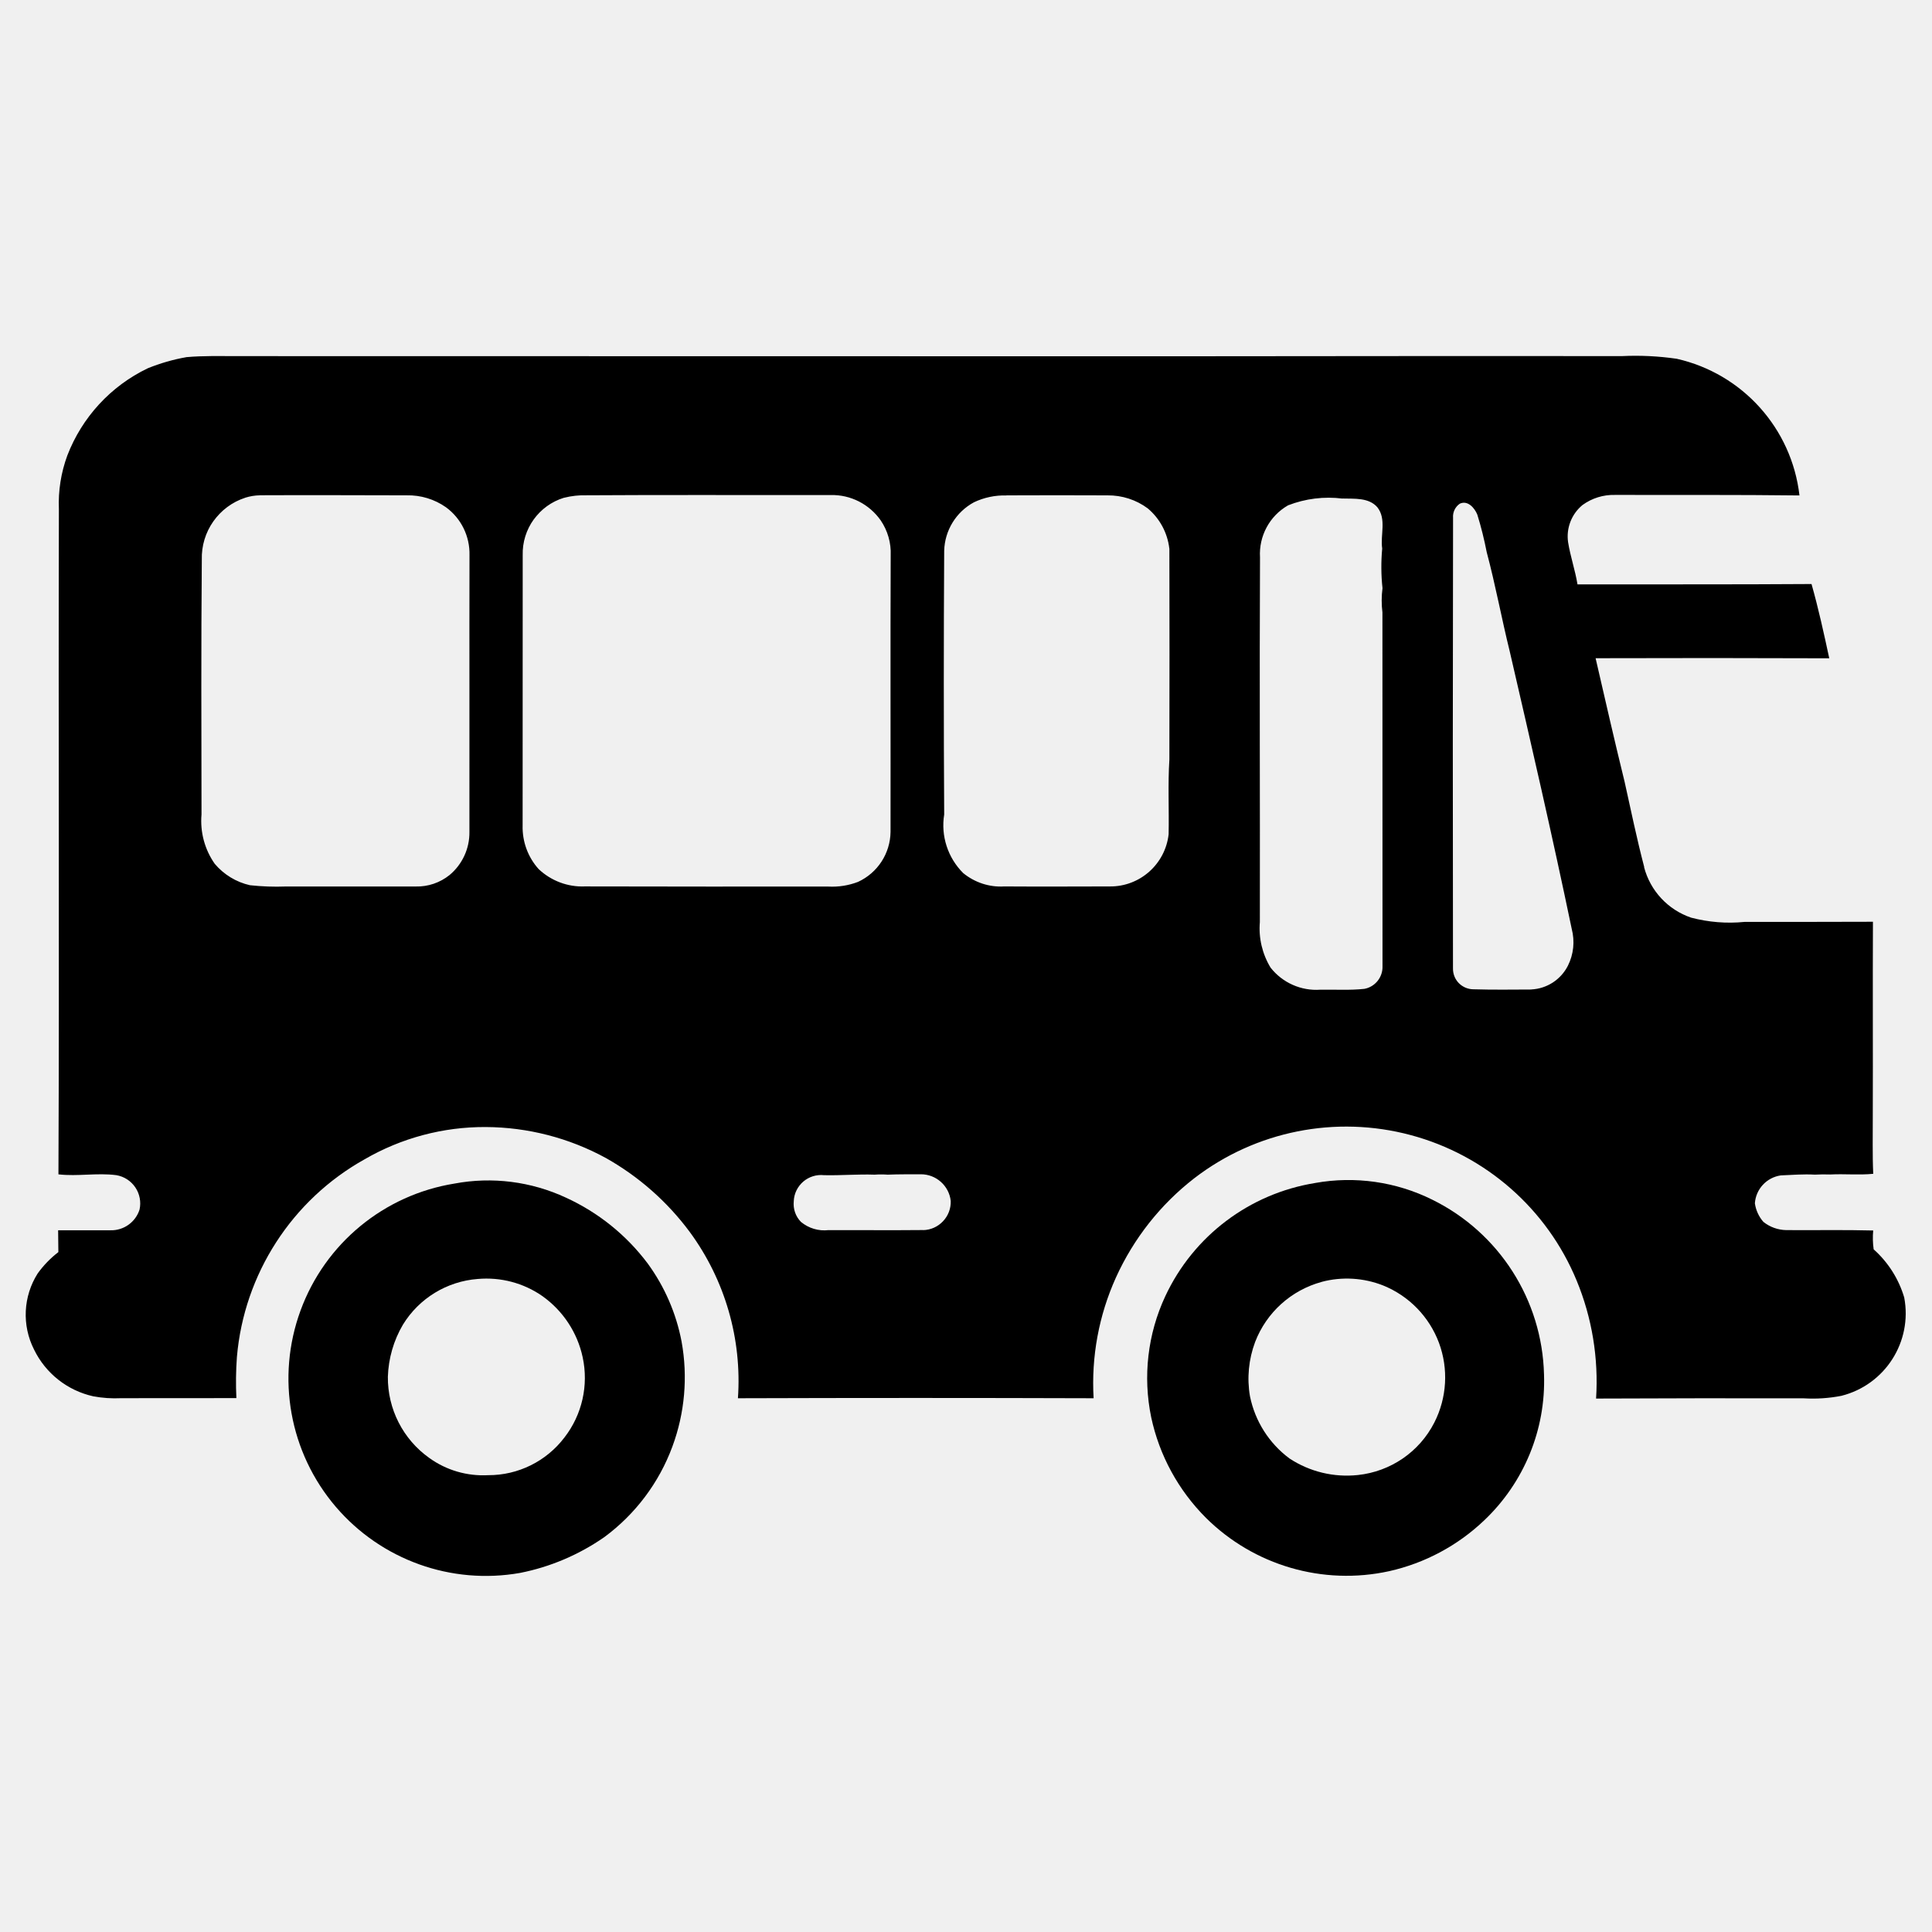
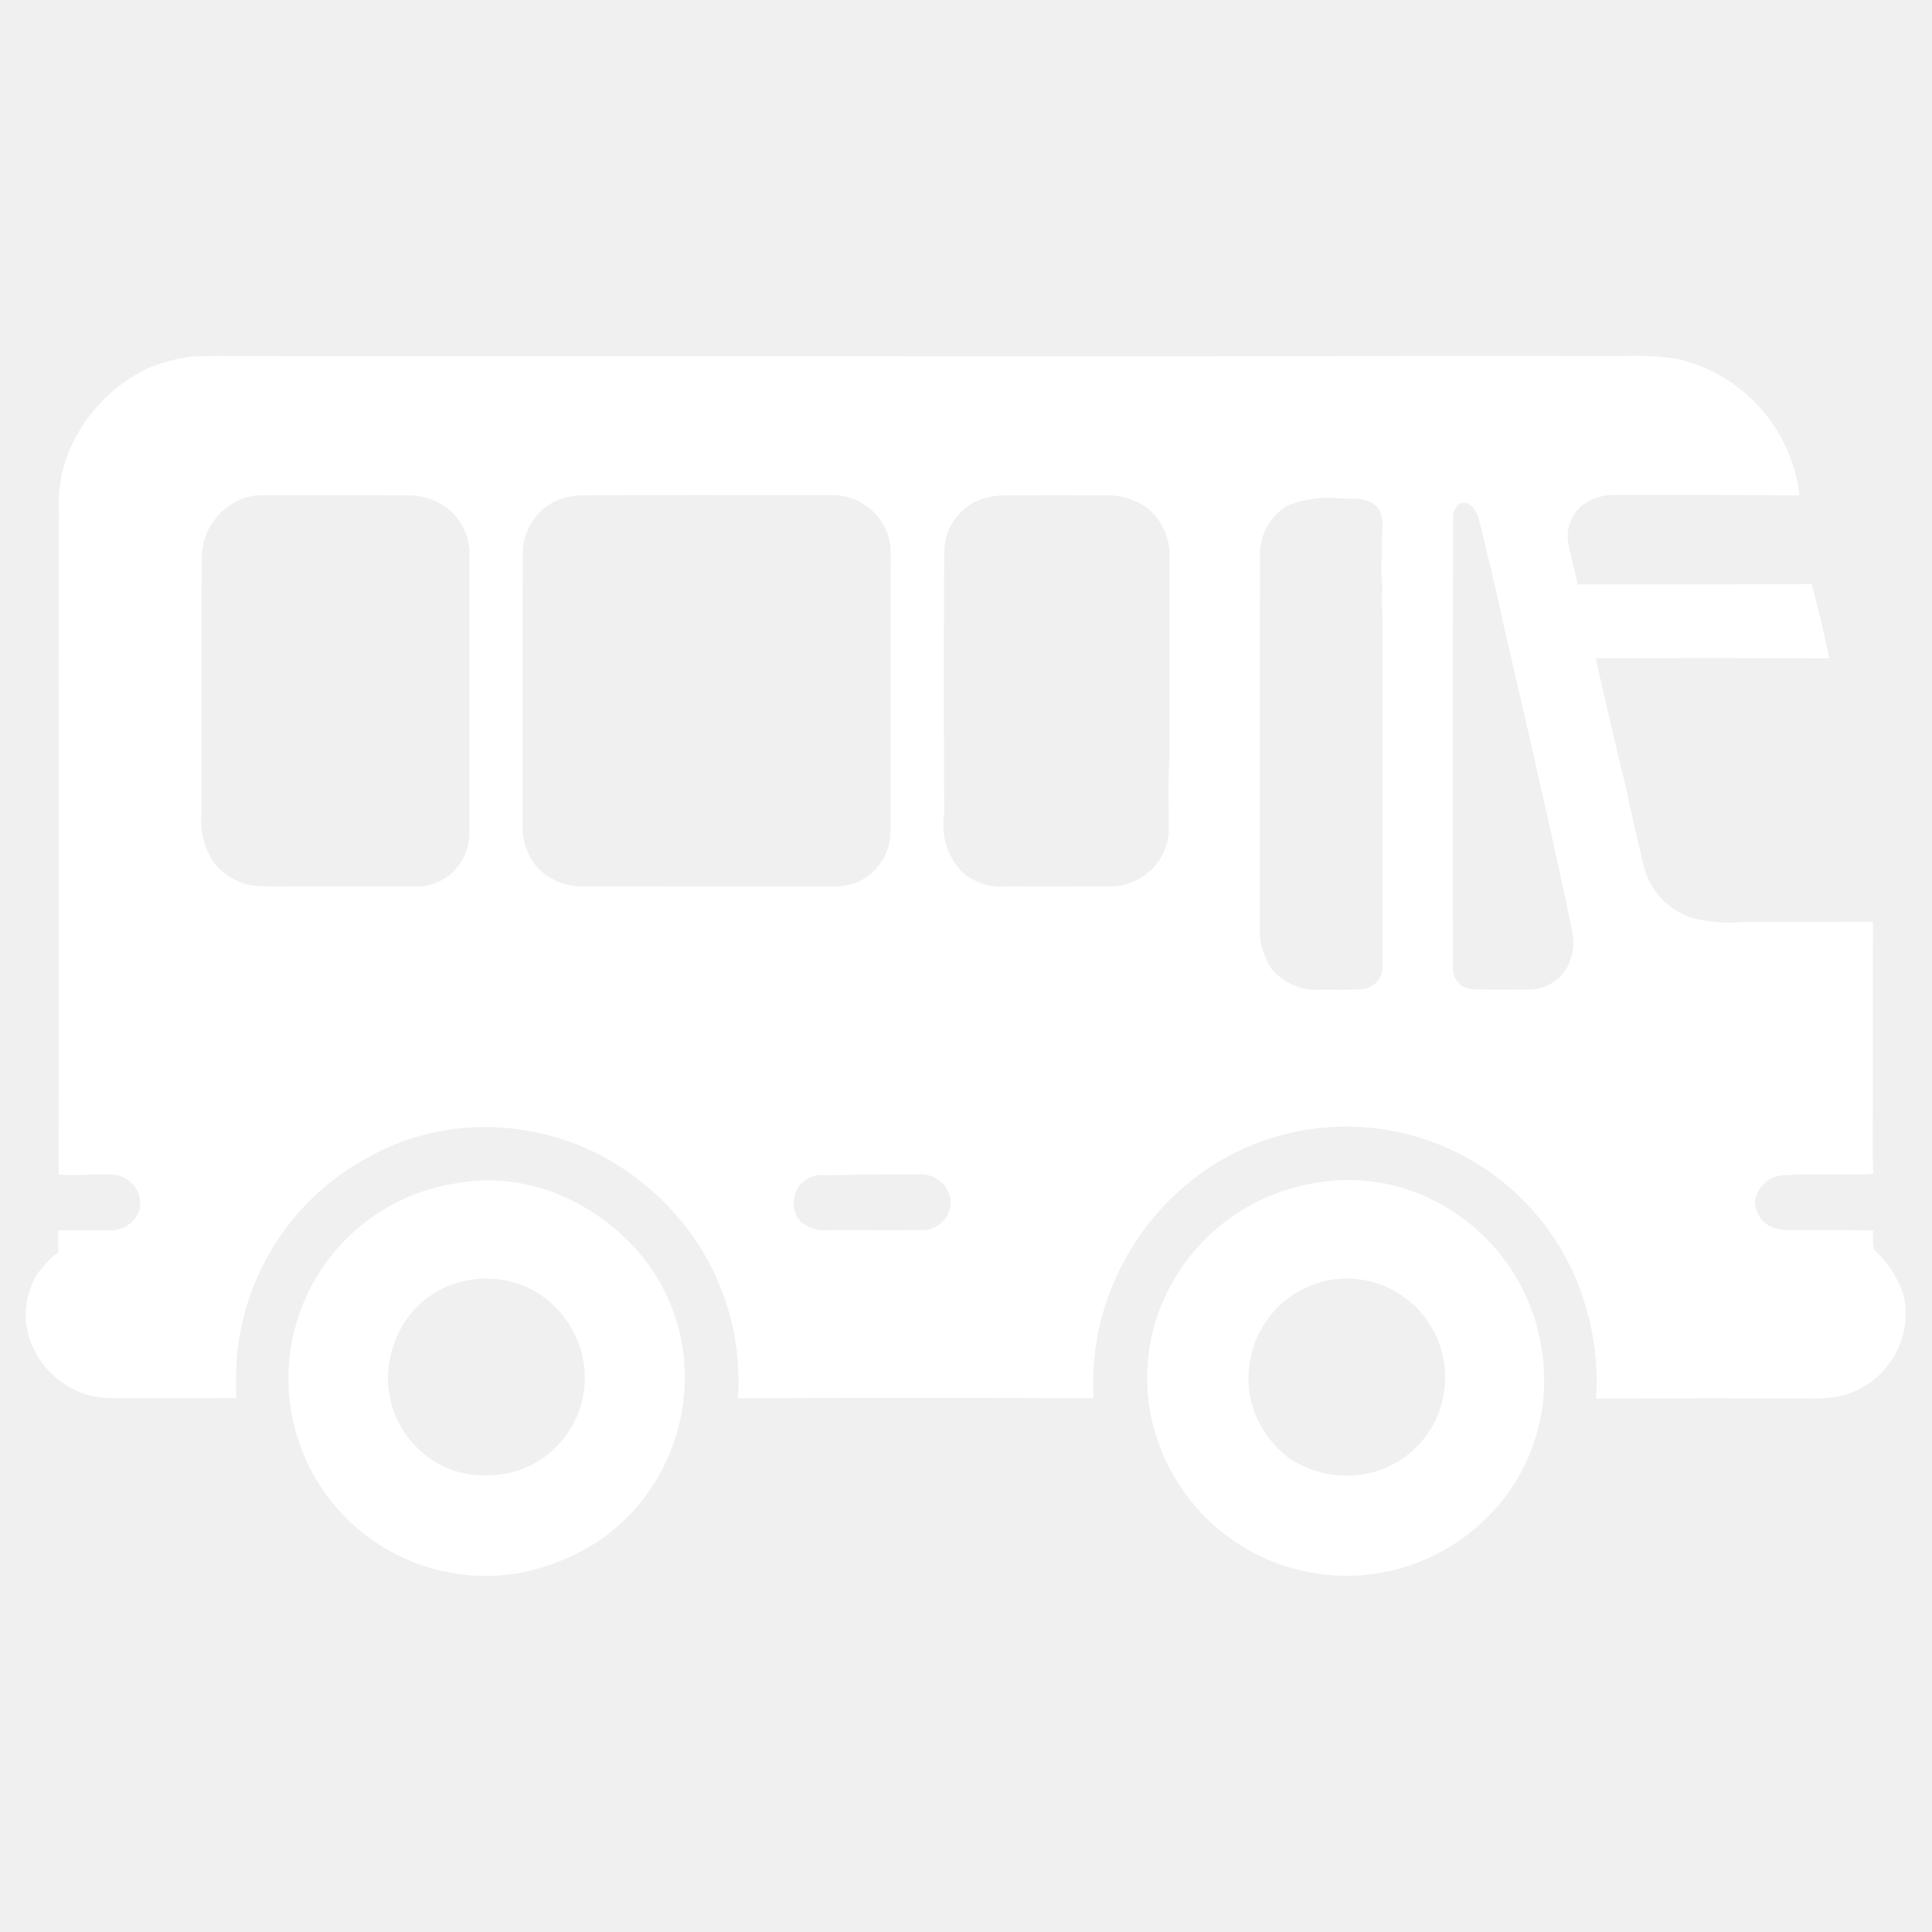
- <svg xmlns="http://www.w3.org/2000/svg" width="100pt" height="100pt" version="1.1" viewBox="0 0 100 100">
+ <svg xmlns="http://www.w3.org/2000/svg" width="100pt" height="100pt" version="1.1" fill="#ffffff" viewBox="0 0 100 100">
  <g>
    <path d="m9.672 18.484c0.84-0.074 1.68-0.051 2.519-0.051 16.027 0 32.059 0.004 48.086 0.008 7.883-0.004 15.77-0.02 23.652-0.008 0.957-0.047 1.914 0 2.859 0.137 3.406 0.77 5.953 3.606 6.352 7.074-3.18-0.039-6.363-0.02-9.547-0.027-0.605-0.016-1.195 0.168-1.684 0.523-0.566 0.469-0.848 1.191-0.746 1.918 0.117 0.738 0.367 1.449 0.488 2.191 4.039-0.008 8.074 0.008 12.113-0.02 0.359 1.266 0.641 2.555 0.918 3.844-4.031-0.016-8.062-0.016-12.094-0.004 0.492 2.133 0.977 4.266 1.5 6.391 0.328 1.477 0.633 2.957 1.016 4.418h-0.008c0.32 1.23 1.238 2.215 2.441 2.621 0.898 0.234 1.832 0.312 2.758 0.219 2.215-0.004 4.434 0.004 6.648-0.008-0.016 3.34 0.004 6.684-0.008 10.023 0.004 1.008-0.023 2.016 0.023 3.023-0.738 0.074-1.484-0.004-2.227 0.035-0.266-0.008-0.531-0.008-0.797 0.008-0.586-0.035-1.172 0.016-1.758 0.039-0.734 0.105-1.293 0.707-1.344 1.445 0.051 0.355 0.203 0.691 0.441 0.961 0.336 0.27 0.754 0.418 1.184 0.426 1.5 0.012 3-0.02 4.504 0.02l-0.004-0.004c-0.031 0.328-0.023 0.656 0.023 0.98 0.75 0.668 1.297 1.531 1.582 2.492 0.434 2.293-0.992 4.523-3.254 5.09-0.641 0.125-1.293 0.168-1.945 0.129-3.582-0.008-7.168-0.004-10.75 0.012 0.133-2.086-0.207-4.172-1.004-6.102-1.531-3.711-4.707-6.496-8.59-7.535-3.879-1.039-8.02-0.215-11.203 2.234-1.75 1.355-3.141 3.121-4.055 5.137-0.887 1.961-1.281 4.106-1.156 6.25-6.137-0.02-12.273-0.02-18.41 0v0.004c0.215-3.074-0.668-6.125-2.492-8.609-1.16-1.566-2.641-2.871-4.34-3.828-1.91-1.043-4.047-1.594-6.219-1.605-2.203-0.012-4.367 0.566-6.269 1.668-3.766 2.102-6.242 5.938-6.613 10.234-0.051 0.707-0.062 1.418-0.027 2.129-1.988 0.008-3.973-0.004-5.961 0.004h0.004c-0.488 0.023-0.973-0.008-1.453-0.098-1.336-0.297-2.465-1.188-3.062-2.418-0.637-1.254-0.566-2.754 0.188-3.941 0.301-0.418 0.66-0.789 1.07-1.105-0.008-0.379-0.008-0.754-0.012-1.129 0.902 0 1.801 0.004 2.703 0 0.688 0.02 1.305-0.418 1.512-1.074 0.086-0.395 0.008-0.809-0.219-1.145-0.227-0.336-0.582-0.566-0.98-0.633-0.992-0.133-2 0.074-3-0.043 0.051-11.477-0.008-22.953 0.023-34.43-0.039-0.945 0.109-1.891 0.438-2.781 0.762-1.977 2.246-3.59 4.156-4.508 0.652-0.266 1.332-0.461 2.027-0.582m3.027 7.277h0.004c-1.383 0.453-2.297 1.762-2.254 3.211-0.039 4.394-0.023 8.789-0.016 13.188-0.078 0.906 0.164 1.809 0.684 2.551 0.473 0.559 1.113 0.949 1.824 1.109 0.617 0.066 1.238 0.09 1.859 0.066h6.719c0.637 0.016 1.258-0.195 1.754-0.594 0.66-0.551 1.039-1.371 1.027-2.231 0.008-4.777-0.008-9.551 0.004-14.328v0.004c0.023-0.977-0.43-1.906-1.219-2.481-0.594-0.418-1.309-0.633-2.031-0.617-2.535-0.004-5.07-0.016-7.609-0.004v0.004c-0.254 0.004-0.504 0.047-0.742 0.121m16.492 0.004c-1.301 0.398-2.176 1.621-2.137 2.981 0 4.66 0 9.32-0.004 13.98-0.023 0.832 0.273 1.645 0.832 2.262 0.641 0.605 1.5 0.93 2.379 0.895 4.207 0.008 8.41 0.012 12.617 0.008 0.52 0.027 1.043-0.055 1.531-0.242 1.012-0.465 1.668-1.469 1.684-2.582 0.008-4.773-0.012-9.551 0.008-14.324 0.027-0.641-0.156-1.273-0.516-1.805-0.59-0.84-1.559-1.336-2.582-1.312-4.207 0.008-8.418-0.016-12.625 0.012h-0.004c-0.398-0.012-0.797 0.031-1.184 0.129m21.219 0.234c-0.926 0.5-1.512 1.461-1.539 2.512-0.027 4.547-0.027 9.098 0 13.645v0.004c-0.18 1.109 0.188 2.238 0.984 3.031 0.598 0.488 1.352 0.738 2.121 0.691 1.82 0.012 3.644 0.004 5.465 0 1.559 0.016 2.871-1.152 3.047-2.699 0.027-1.289-0.043-2.582 0.039-3.871 0.008-3.641 0.008-7.285 0-10.926h-0.004c-0.094-0.805-0.492-1.547-1.113-2.07-0.602-0.449-1.336-0.684-2.09-0.676-1.742-0.008-3.484-0.008-5.231 0v0.004c-0.578-0.016-1.156 0.105-1.68 0.355m16.266 0.156h-0.004c-0.957 0.547-1.52 1.594-1.453 2.695-0.031 6.293 0.004 12.586-0.008 18.879-0.07 0.824 0.125 1.648 0.555 2.356 0.617 0.785 1.586 1.215 2.582 1.141 0.758-0.012 1.52 0.039 2.273-0.043 0.562-0.105 0.961-0.609 0.938-1.18-0.004-6.102-0.004-12.203-0.004-18.305-0.051-0.414-0.051-0.836 0.004-1.254-0.074-0.68-0.078-1.367-0.016-2.051-0.105-0.699 0.234-1.523-0.25-2.137-0.445-0.512-1.188-0.434-1.801-0.453v0.004c-0.953-0.121-1.922 0-2.82 0.348m8.887-0.086h0.004c-0.242 0.164-0.375 0.445-0.352 0.734-0.016 7.773-0.016 15.547-0.004 23.32-0.004 0.285 0.102 0.559 0.301 0.762s0.473 0.32 0.758 0.32c1 0.031 2 0.016 3 0.012v-0.004c0.805-0.039 1.523-0.508 1.887-1.223 0.301-0.594 0.367-1.277 0.199-1.918-1-4.801-2.102-9.578-3.207-14.355-0.422-1.707-0.738-3.438-1.191-5.133-0.129-0.66-0.289-1.309-0.488-1.949-0.141-0.344-0.492-0.754-0.902-0.566m-34.477 36.102c-0.043 0.398 0.094 0.797 0.375 1.078 0.398 0.328 0.906 0.48 1.418 0.422 1.633-0.004 3.269 0.012 4.902-0.004v0.004c0.391-0.008 0.758-0.172 1.027-0.457 0.27-0.281 0.414-0.66 0.402-1.051-0.086-0.789-0.758-1.387-1.551-1.383-0.57 0.004-1.141-0.004-1.707 0.02h-0.004c-0.227-0.016-0.453-0.016-0.68 0-0.871-0.031-1.742 0.047-2.613 0.027-0.391-0.043-0.781 0.078-1.078 0.332-0.297 0.258-0.477 0.621-0.492 1.012z" />
    <path d="m23.52 61.262c1.953-0.367 3.977-0.109 5.777 0.73 1.672 0.766 3.129 1.938 4.231 3.41 0.875 1.199 1.473 2.578 1.75 4.035 0.332 1.824 0.168 3.703-0.477 5.441-0.691 1.871-1.918 3.5-3.523 4.684-1.309 0.91-2.793 1.543-4.359 1.852-3.559 0.629-7.184-0.672-9.535-3.418-2.402-2.809-3.102-6.695-1.828-10.164 1.27-3.469 4.316-5.981 7.965-6.57m1.207 4.941v-0.004c-1.594 0.121-3.035 1-3.871 2.363-0.484 0.82-0.75 1.75-0.781 2.699-0.016 1.668 0.785 3.238 2.144 4.203 0.883 0.637 1.957 0.949 3.043 0.891 1.555 0.008 3.019-0.719 3.957-1.957 0.91-1.176 1.254-2.695 0.938-4.152-0.273-1.273-1.016-2.398-2.078-3.156-0.977-0.684-2.164-0.996-3.352-0.891z" />
    <path d="m68.078 61.23c2.055-0.367 4.18-0.066 6.051 0.863 3.465 1.703 5.695 5.191 5.789 9.055 0.098 2.844-1.035 5.594-3.102 7.551-1.371 1.305-3.07 2.211-4.914 2.625-3.426 0.75-6.996-0.293-9.484-2.762-1.426-1.426-2.41-3.231-2.832-5.203-0.438-2.113-0.184-4.312 0.73-6.269 1.457-3.121 4.363-5.312 7.762-5.859m0.328 5.121c-1.578 0.43-2.856 1.586-3.441 3.109-0.336 0.898-0.43 1.871-0.266 2.812 0.262 1.289 0.992 2.438 2.047 3.219 1.047 0.688 2.297 0.988 3.539 0.855 1.695-0.18 3.184-1.199 3.957-2.719 0.652-1.281 0.738-2.777 0.238-4.125-0.504-1.348-1.547-2.422-2.883-2.965-1.016-0.402-2.137-0.469-3.191-0.188z" />
  </g>
</svg>
